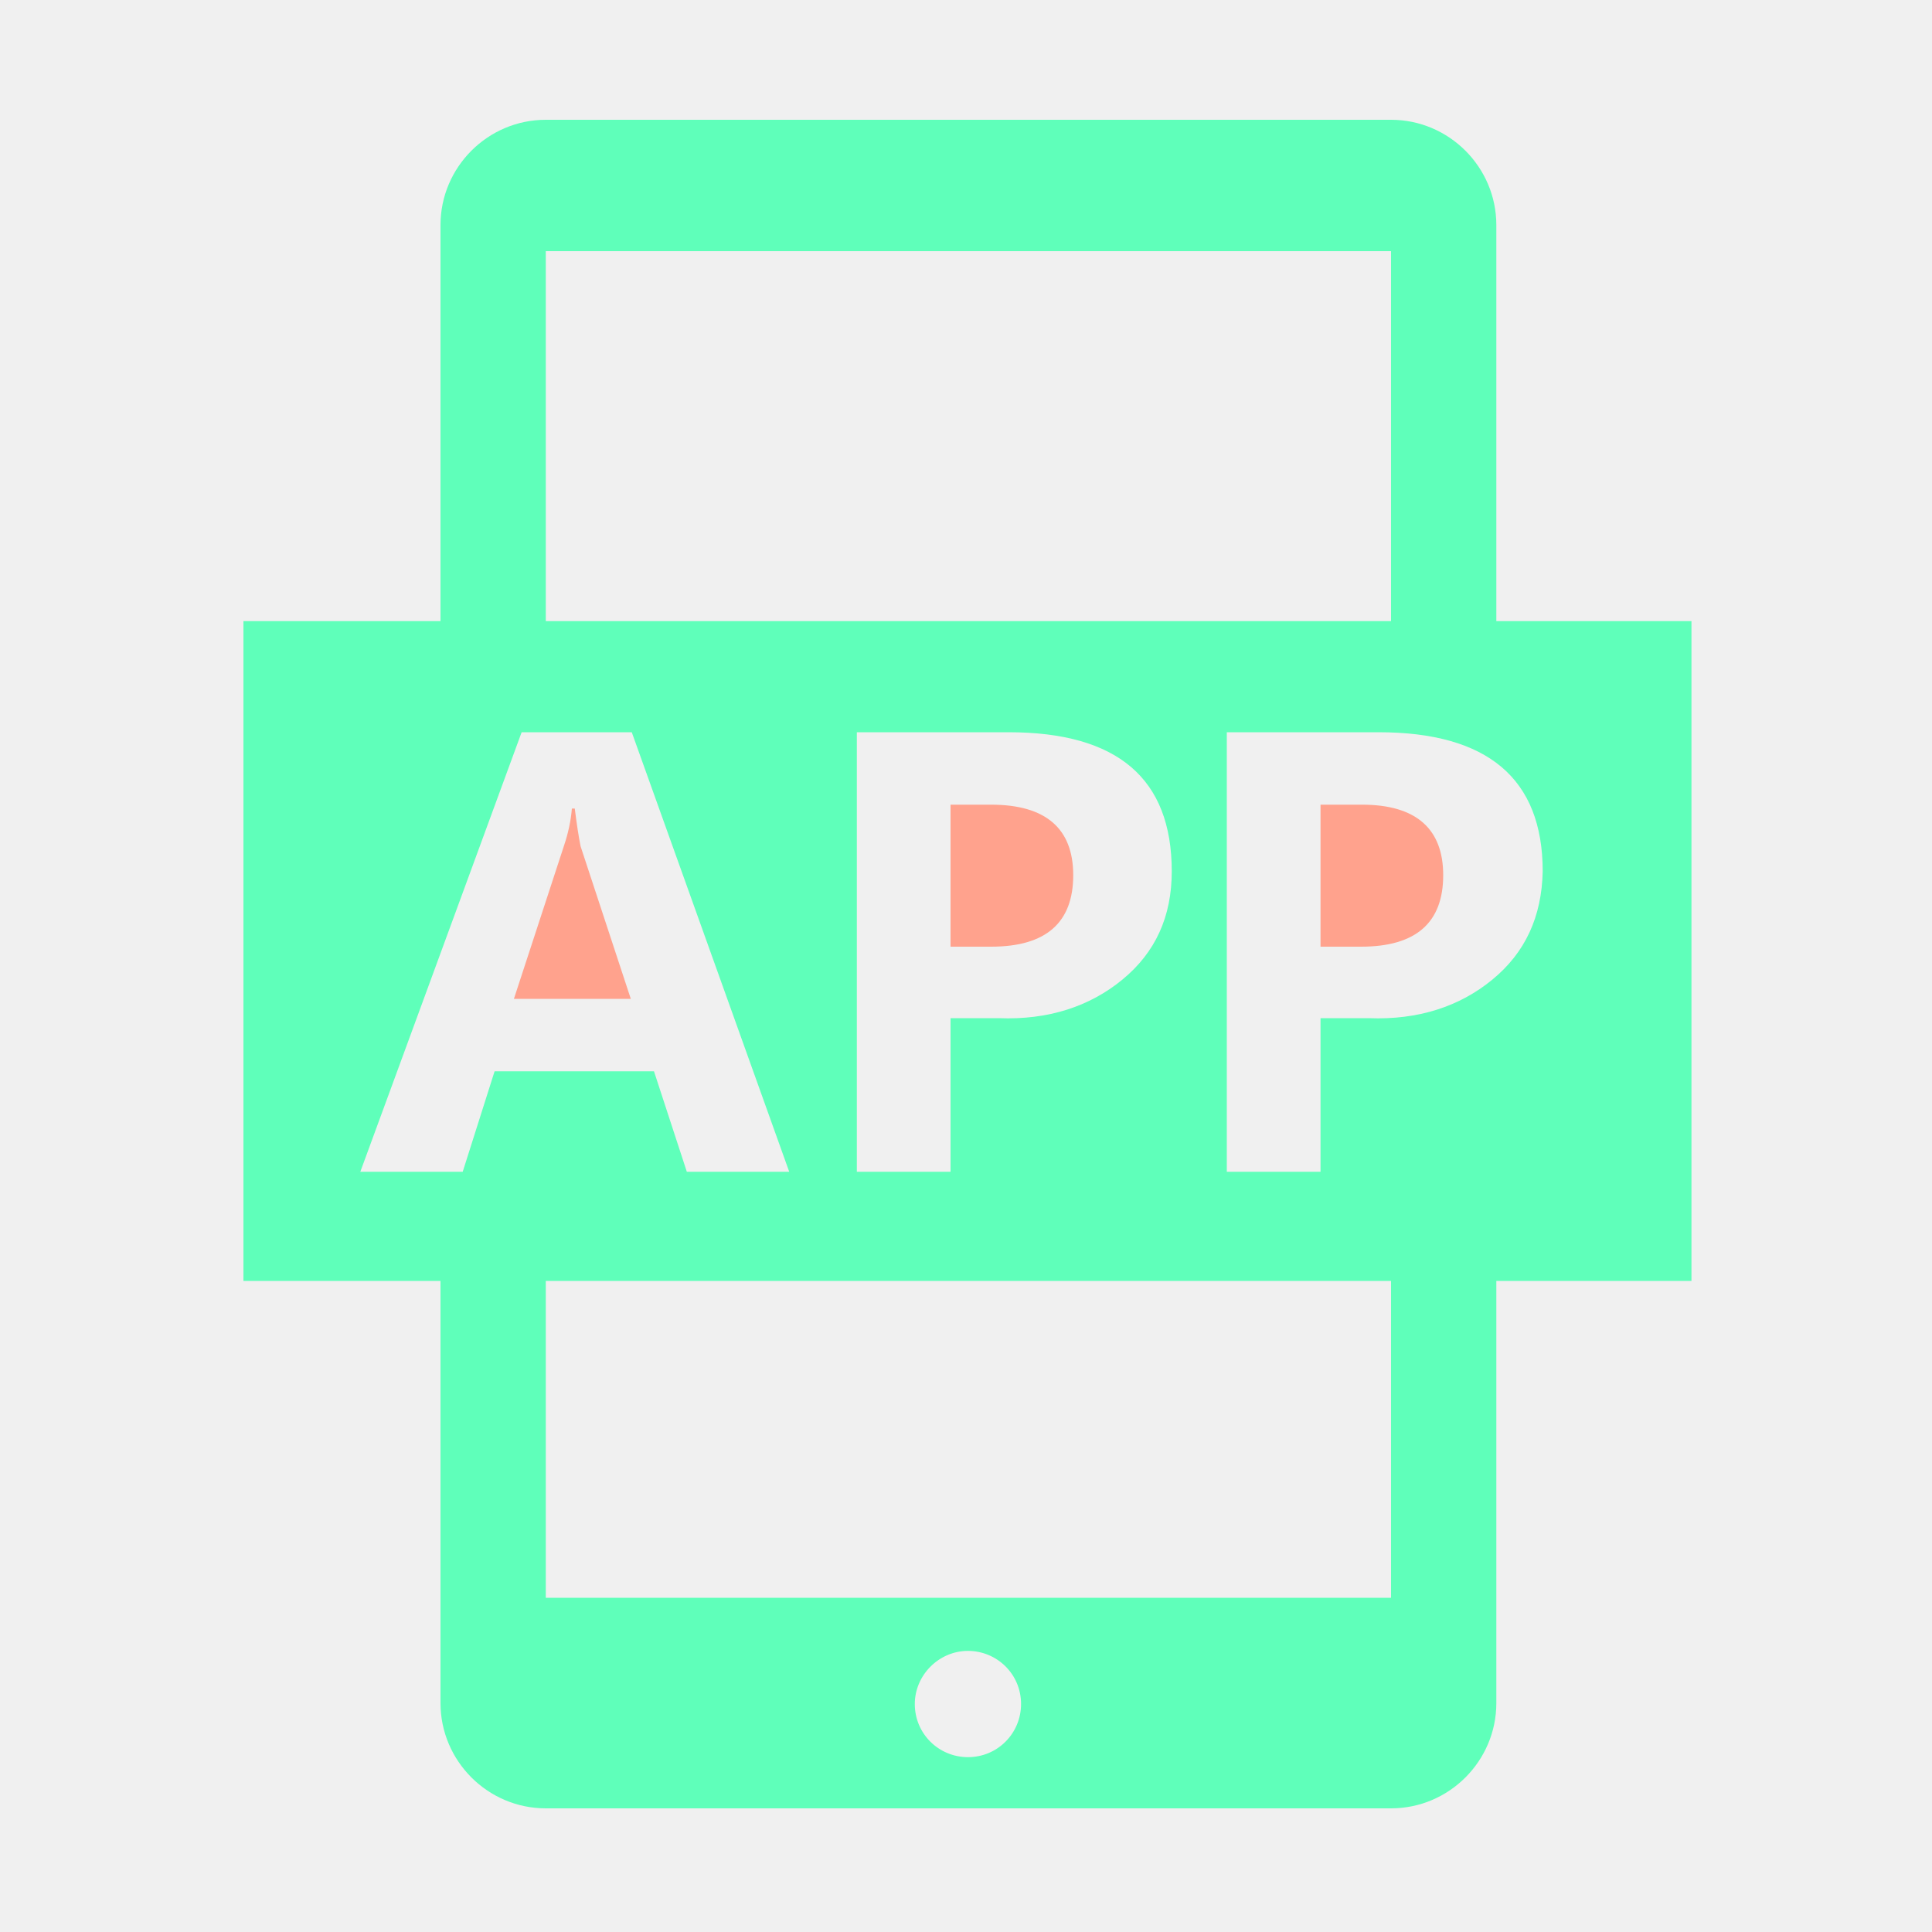
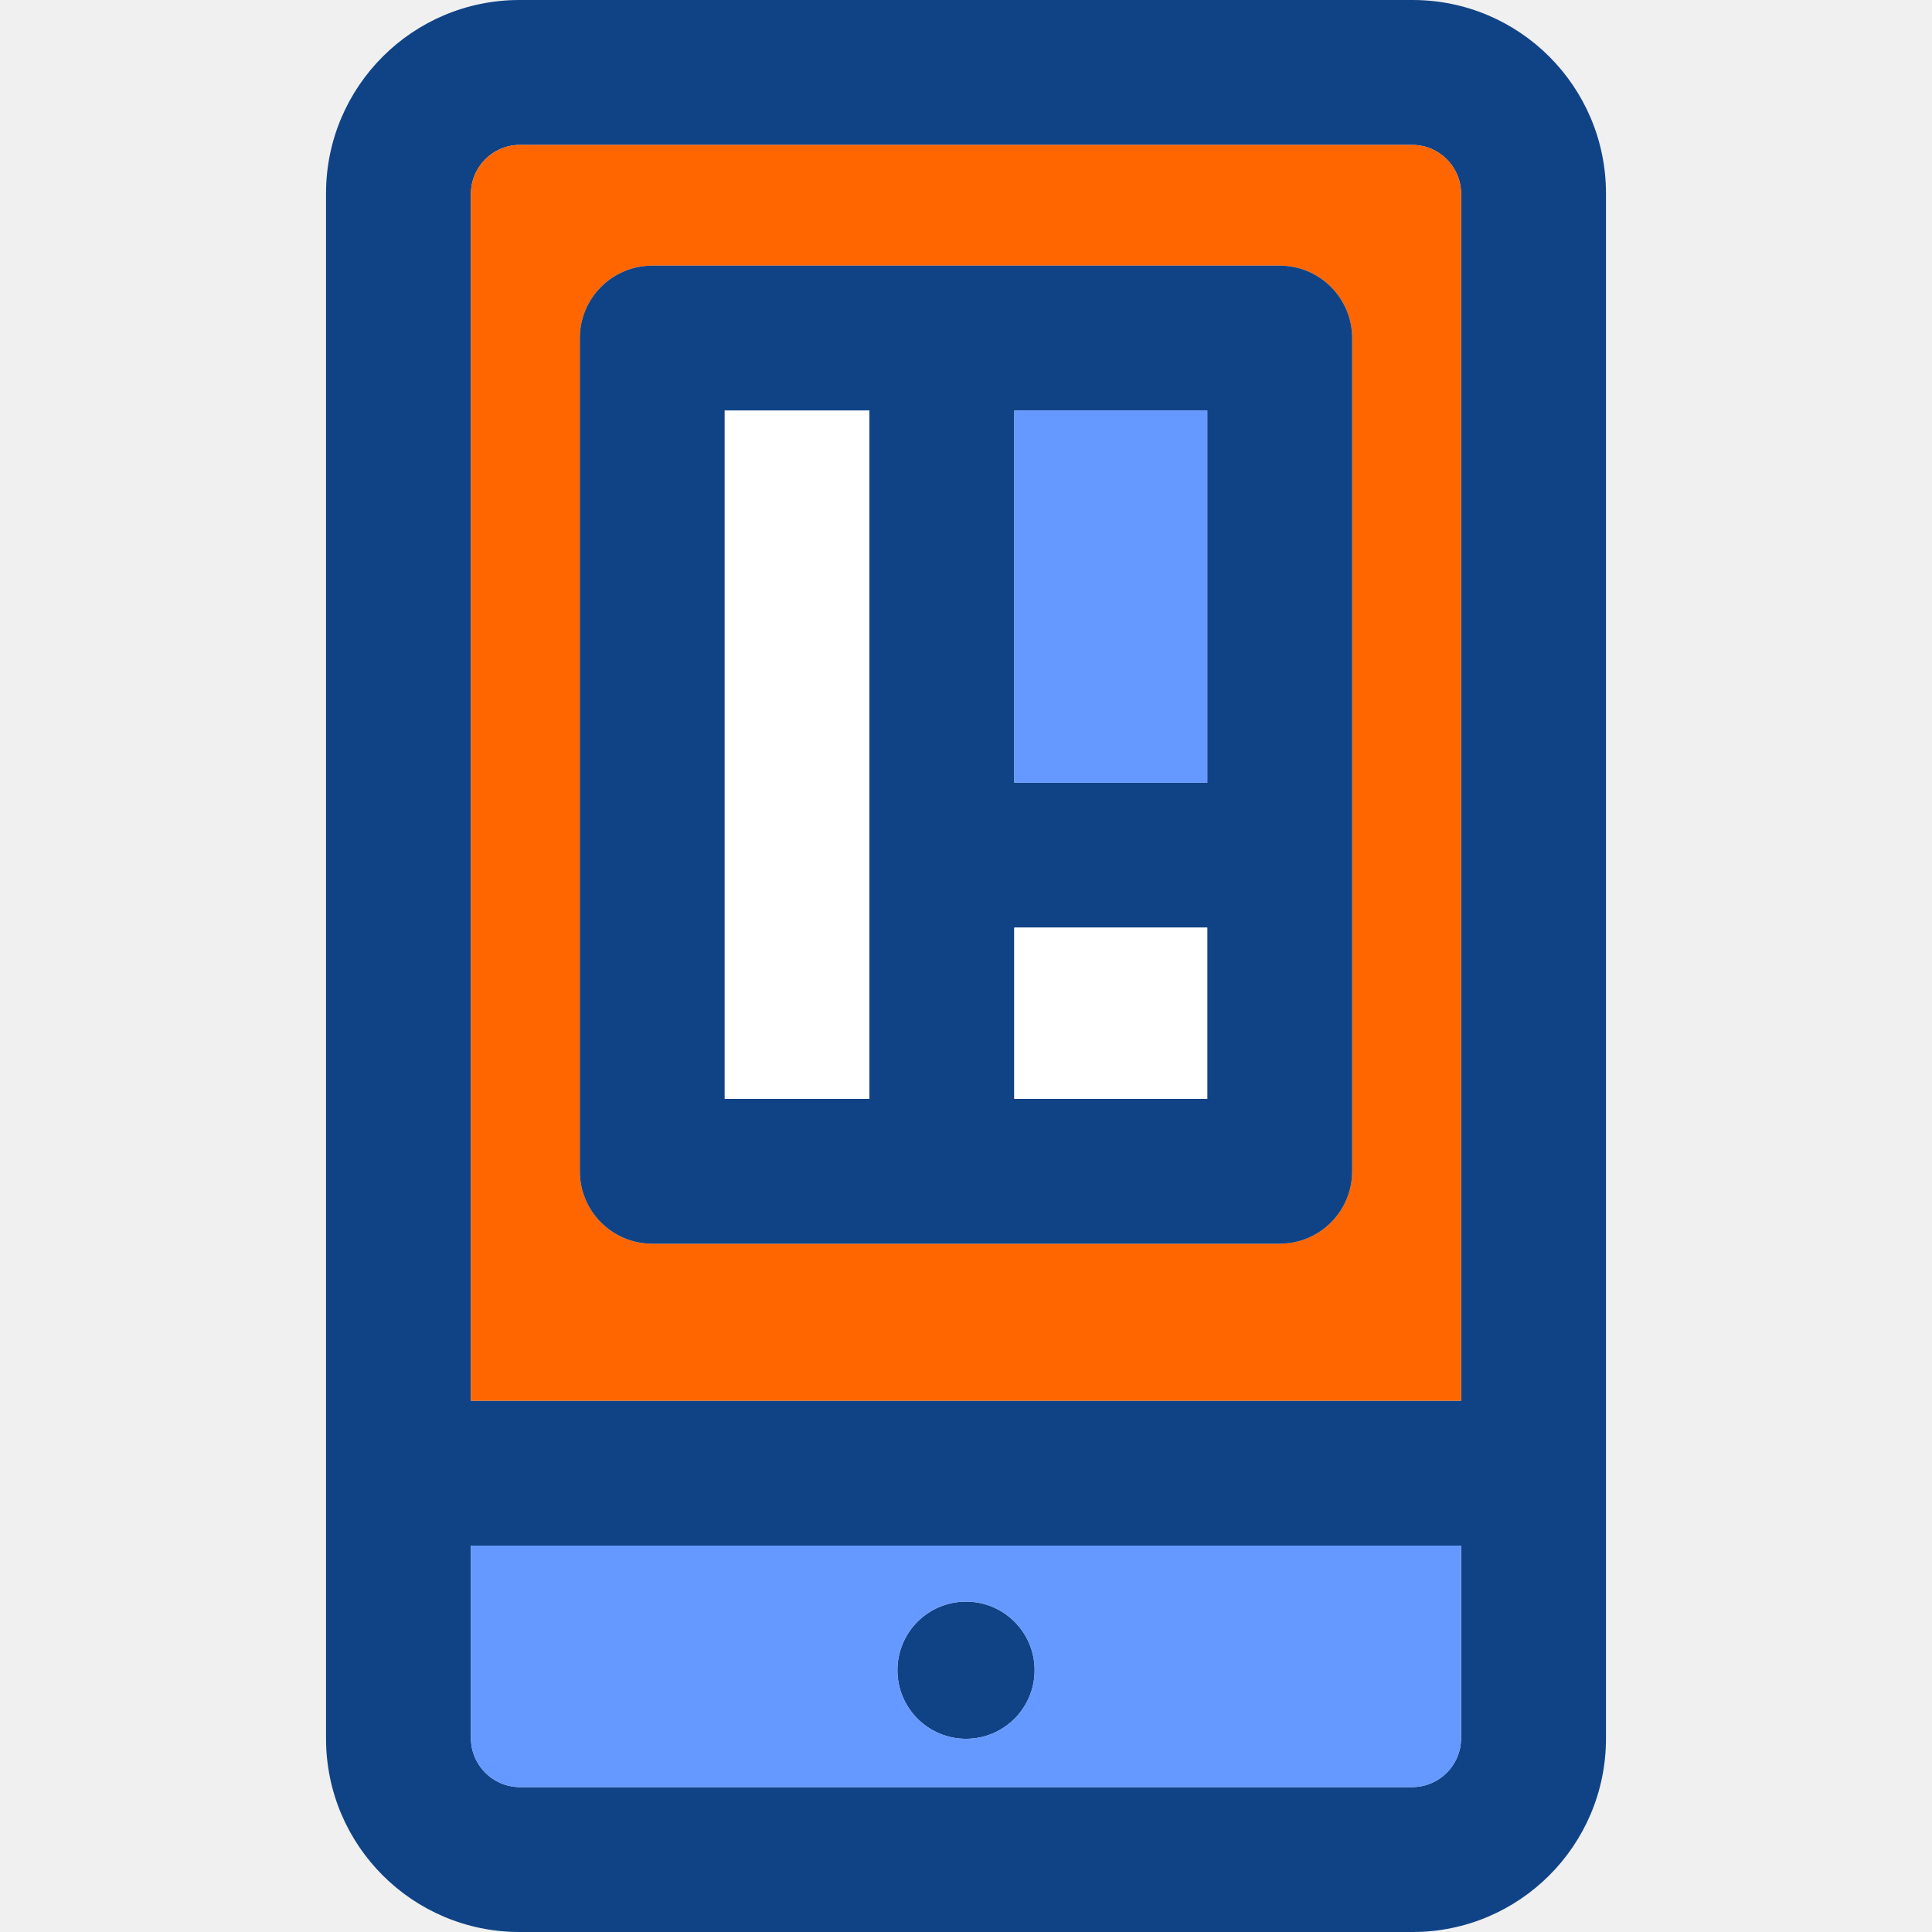
- <svg xmlns="http://www.w3.org/2000/svg" class="custom-svg" width="20px" height="20px" viewBox="0 0 1024 1024" version="1.1">
-   <path d="M503.808 426.496V501.76h21.504c29.184 0 43.52-12.8 43.52-37.888 0-24.576-14.336-37.376-43.52-37.376h-21.504zM721.92 426.496h-22.016V501.76h21.504c29.184 0 43.52-12.8 43.52-37.888 0-24.576-14.336-37.376-43.008-37.376zM304.64 428.544h-1.536c-0.512 6.656-2.048 13.312-4.096 19.456l-26.624 81.408h61.952l-26.624-80.896c-1.024-5.12-2.048-11.776-3.072-19.968z" fill="#FFA28D" />
-   <path d="M793.088 329.216v-209.92c0-30.72-25.088-55.808-55.808-55.808H289.28c-30.72 0-55.808 25.088-55.808 55.808v209.92H129.024v349.696h104.448v223.744c0 30.72 25.088 55.808 55.808 55.808H737.28c30.72 0 55.808-25.088 55.808-55.808v-223.744h103.424V329.216h-103.424zM737.28 133.12v196.096H289.28V133.12H737.28z m-116.224 328.704c0 24.064-8.704 43.008-26.112 57.344-17.408 14.336-39.424 21.504-65.536 20.48h-25.6v81.408h-49.664V388.096h80.384c57.856 0 86.528 24.576 86.528 73.728z m-358.912 105.984l-16.896 53.248H190.976L276.48 388.096h58.368l83.456 232.96H364.032l-17.408-53.248H262.144z m250.88 363.52c-15.36 0-28.16-12.288-28.16-28.16 0-15.36 12.8-28.16 28.16-28.16s28.16 12.288 28.16 28.16c0 15.36-12.288 28.16-28.16 28.16z m-223.744-84.48v-167.936H737.28v167.936H289.28z m501.76-327.68c-17.408 14.336-39.424 21.504-65.536 20.48h-25.6v81.408H650.24V388.096h80.384c57.856 0 87.04 24.576 87.04 73.728-0.512 24.064-9.216 43.008-26.624 57.344z" fill="#5FFFBA" />
+ <svg xmlns="http://www.w3.org/2000/svg" width="20px" height="20px" viewBox="-13.5 0 80 80">
+   <g id="App_design" data-name="App design" transform="translate(-254.07 -70.142)">
+     <g id="Group_6" data-name="Group 6">
+       <g id="Group_5" data-name="Group 5">
+         <g id="Group_4" data-name="Group 4">
+           <g id="Group_3" data-name="Group 3">
+             <path id="Path_4" data-name="Path 4" d="M307.07,78.142v64a8.01,8.01,0,0,1-8,8h-37a8.011,8.011,0,0,1-8-8v-64a8.01,8.01,0,0,1,8-8h37A8.009,8.009,0,0,1,307.07,78.142Zm-6,64v-8h-41v8a2.032,2.032,0,0,0,2,2h37A2.026,2.026,0,0,0,301.07,142.142Zm0-14v-50a2.025,2.025,0,0,0-2-2h-37a2.032,2.032,0,0,0-2,2v50Z" fill="#104386" />
+             <path id="Path_5" data-name="Path 5" d="M301.07,78.142v50h-41v-50a2.032,2.032,0,0,1,2-2h37A2.025,2.025,0,0,1,301.07,78.142Zm-4.51,40.5v-34.5a3,3,0,0,0-3-3H267.58a3,3,0,0,0-3,3v34.5a3,3,0,0,0,3,3h25.98A3,3,0,0,0,296.56,118.642Z" fill="#f60" />
+             <path id="Path_6" data-name="Path 6" d="M296.56,84.142v34.5a3,3,0,0,1-3,3H267.58a3,3,0,0,1-3-3v-34.5a3,3,0,0,1,3-3h25.98A3,3,0,0,1,296.56,84.142Zm-6,31.5v-7.09h-7.99v7.09Zm0-13.09V87.142h-7.99v15.41Zm-13.99,13.09v-28.5h-5.99v28.5Z" fill="#104386" />
+             <rect id="Rectangle_3" data-name="Rectangle 3" width="7.99" height="7.089" transform="translate(282.57 108.552)" fill="#ffffff" />
+             <rect id="Rectangle_4" data-name="Rectangle 4" width="7.99" height="15.411" transform="translate(282.57 87.142)" fill="#69f" />
+             <path id="Path_7" data-name="Path 7" d="M280.57,136.462a2.84,2.84,0,1,1-2.839,2.84A2.837,2.837,0,0,1,280.57,136.462Z" fill="#104386" />
+             <path id="Path_8" data-name="Path 8" d="M299.07,144.142h-18.5v-2a2.84,2.84,0,0,0,0-5.68v-2.32h20.5v8A2.026,2.026,0,0,1,299.07,144.142Z" fill="#69f" />
+             <path id="Path_9" data-name="Path 9" d="M280.57,144.142h-18.5a2.032,2.032,0,0,1-2-2v-8h20.5v2.32a2.84,2.84,0,0,0,0,5.68Z" fill="#69f" />
+             <rect id="Rectangle_5" data-name="Rectangle 5" width="5.99" height="28.5" transform="translate(270.58 87.142)" fill="#ffffff" />
+           </g>
+         </g>
+       </g>
+     </g>
+   </g>
</svg>
